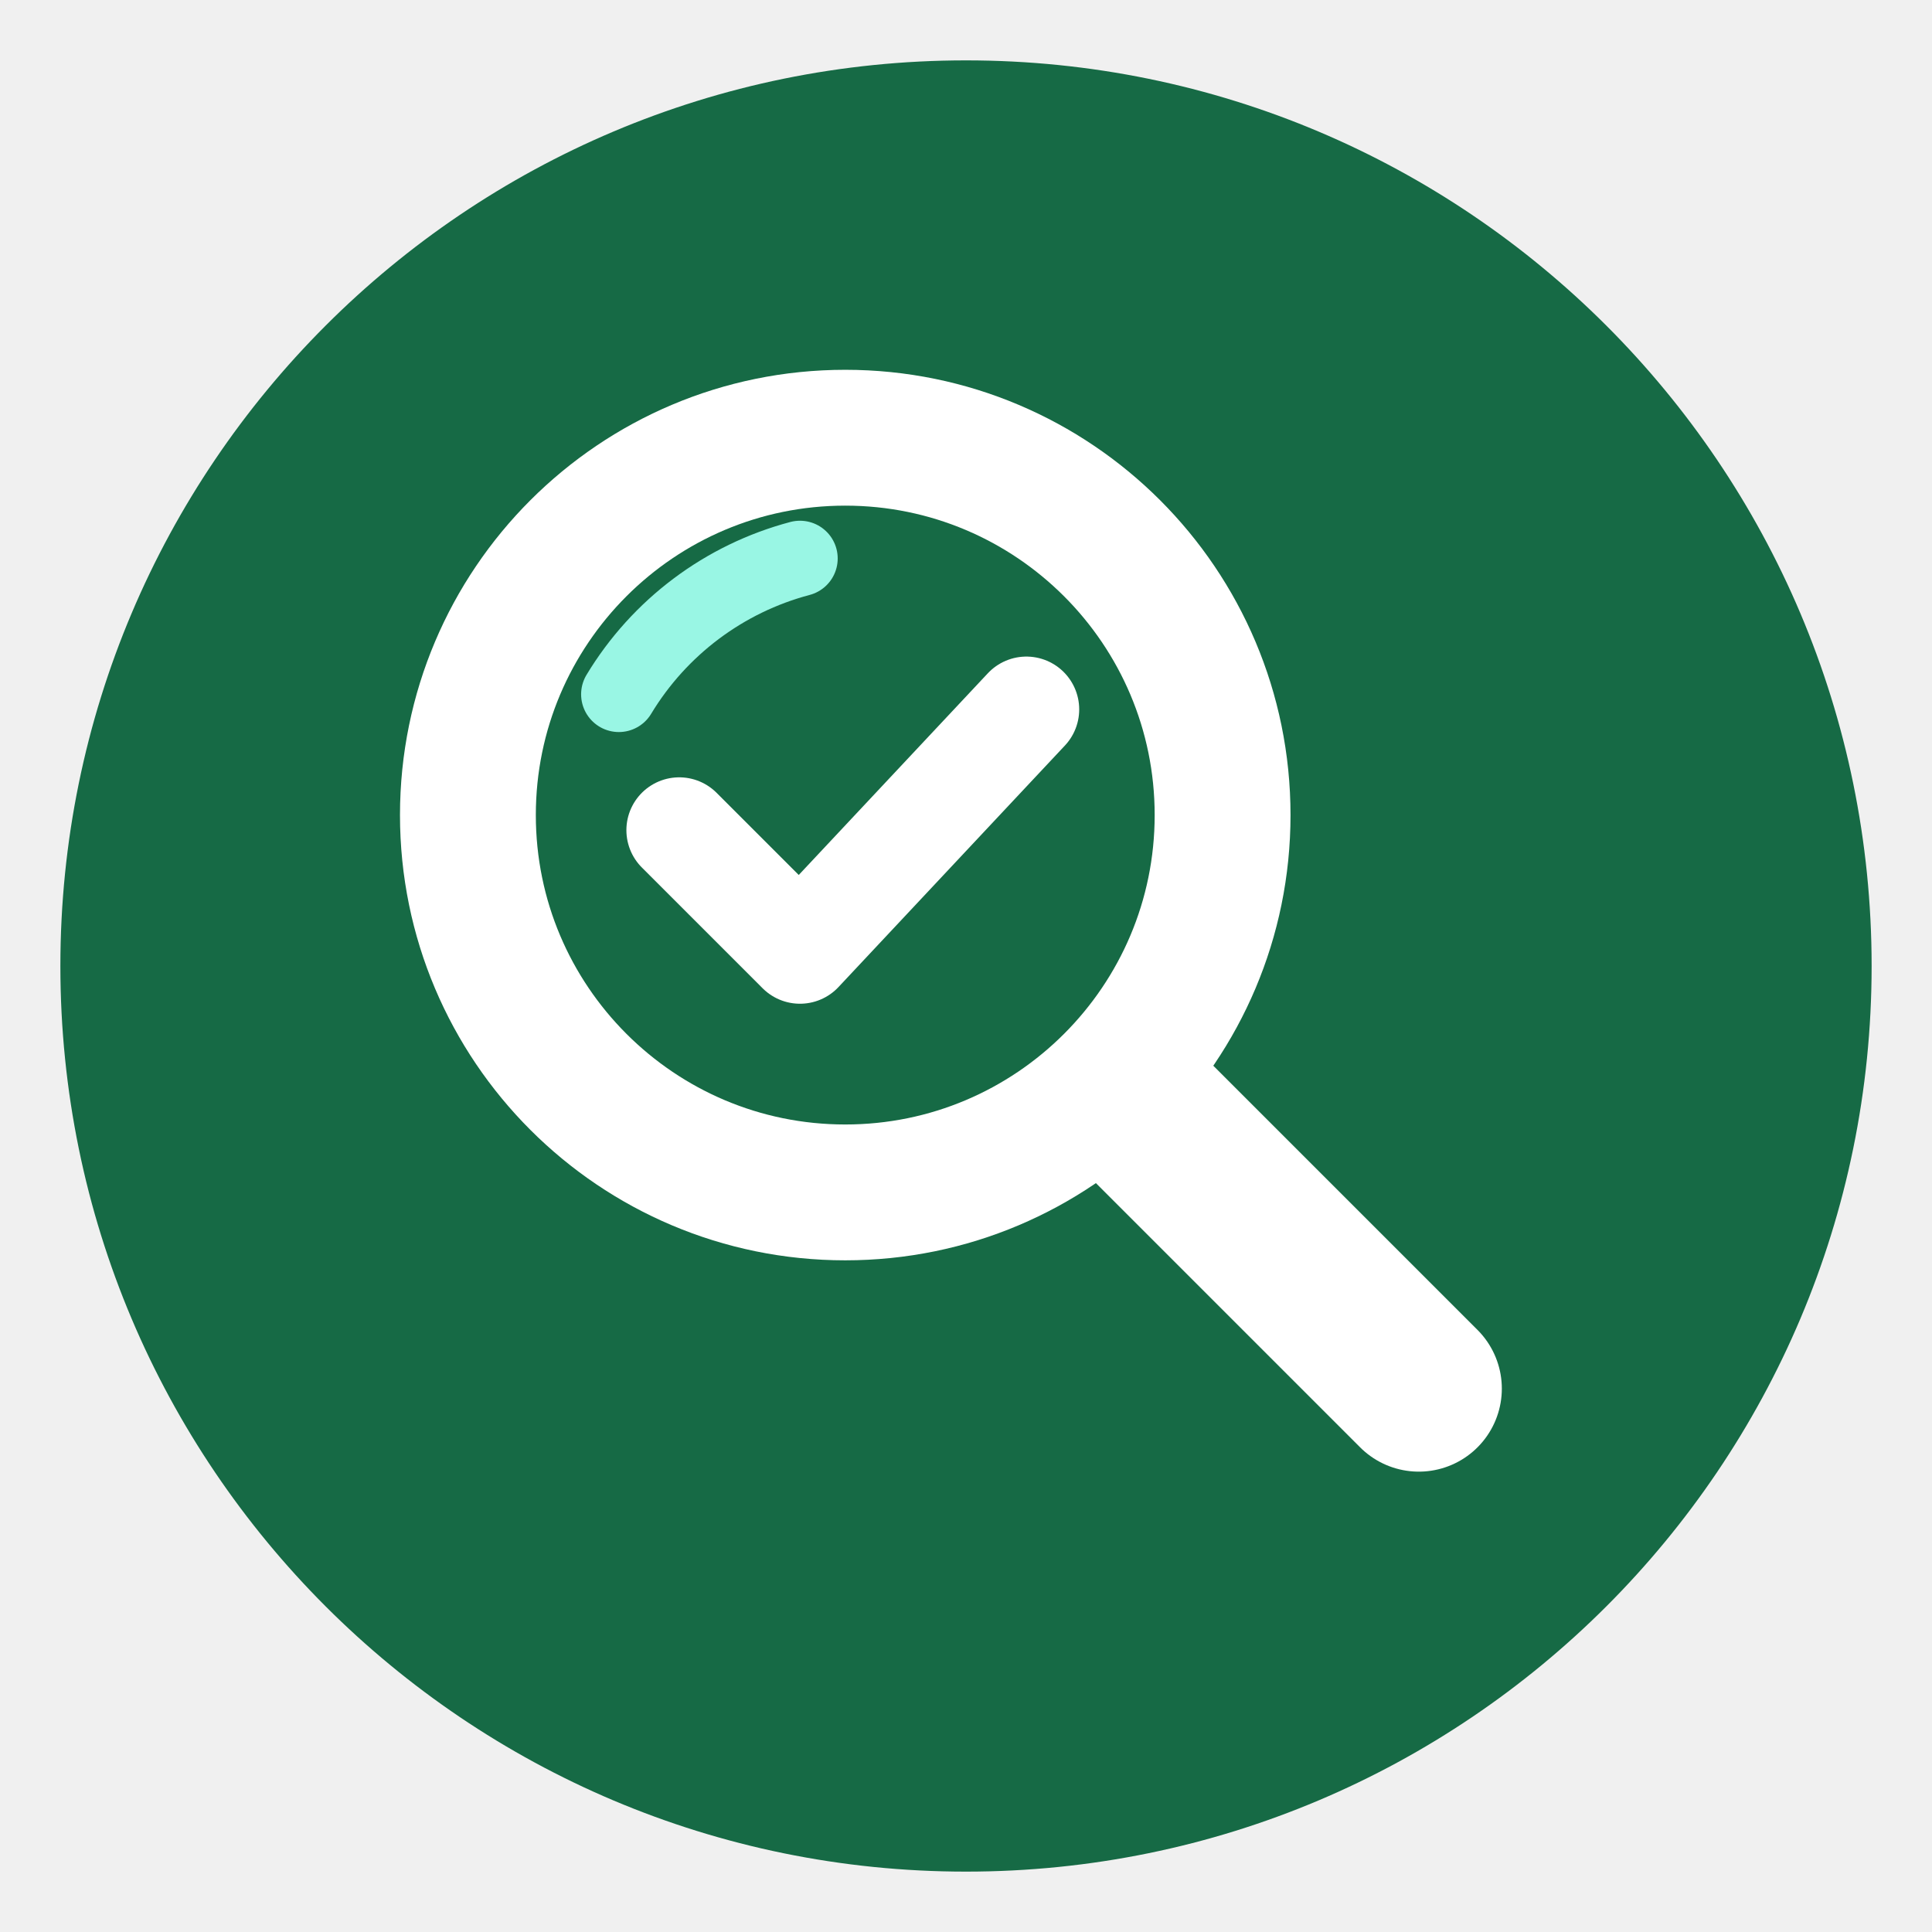
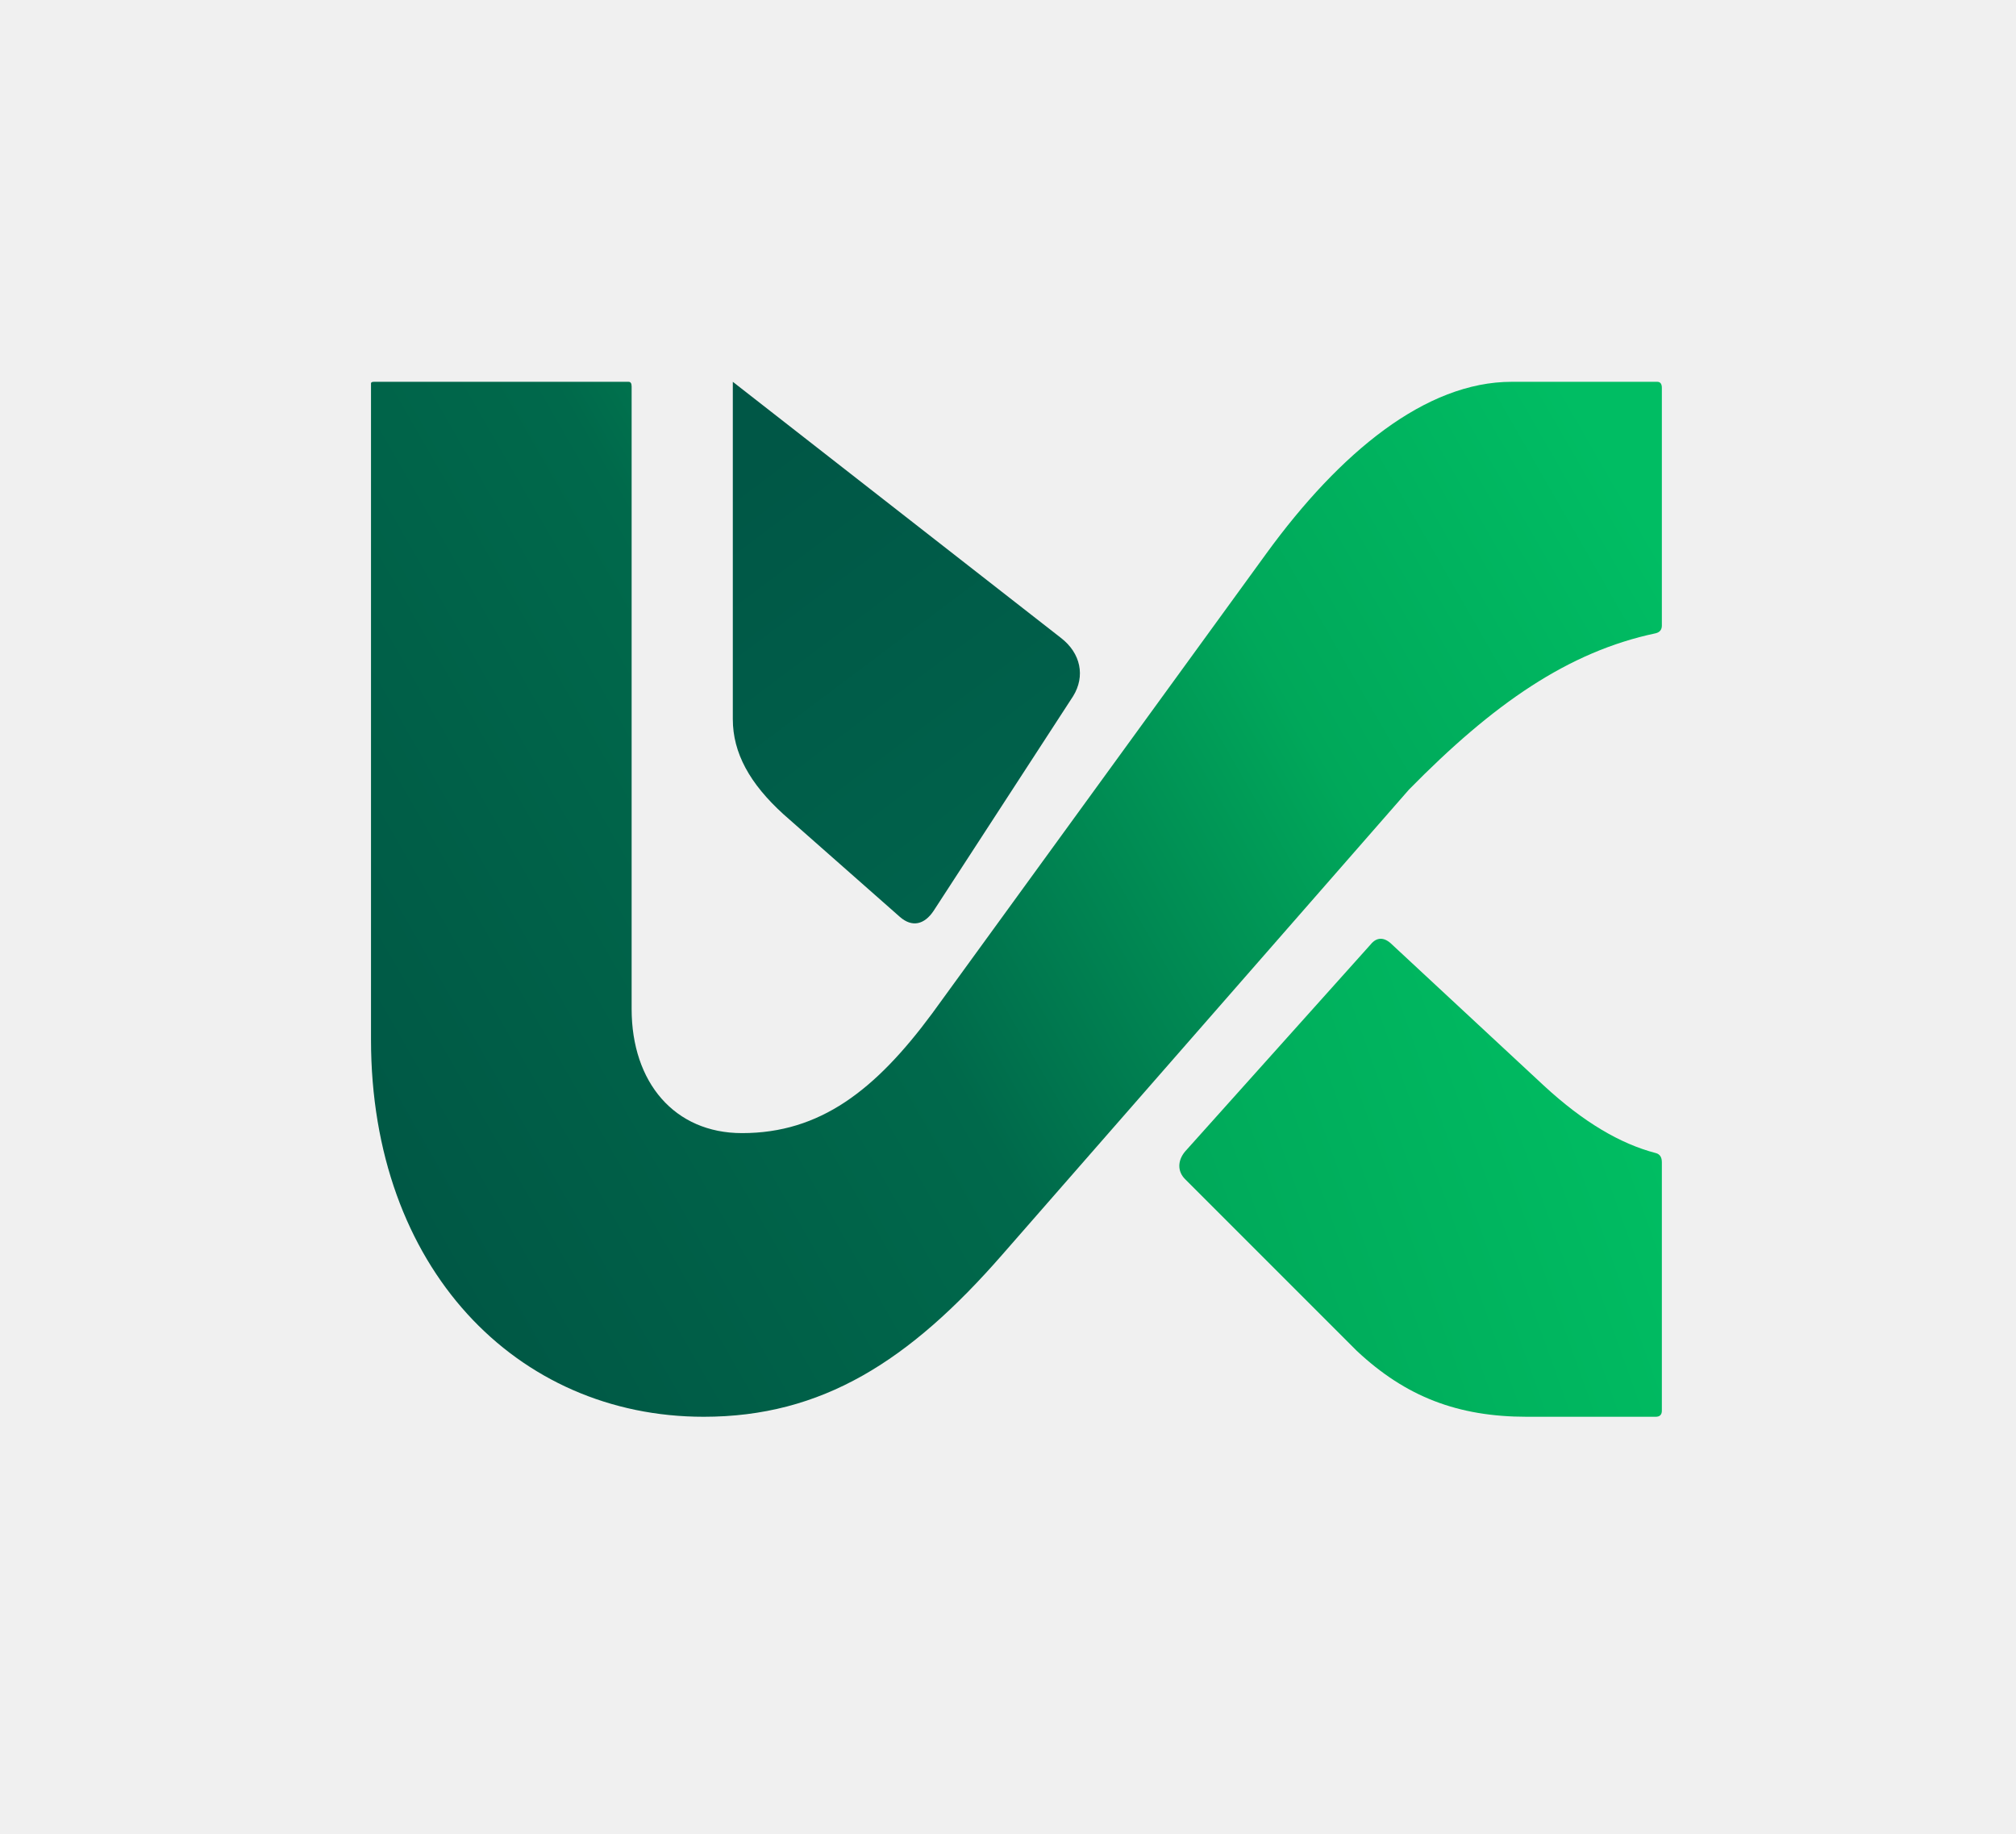
- <svg xmlns="http://www.w3.org/2000/svg" viewBox="0 0 64 64" width="64" height="64">
-   <circle cx="32" cy="32" r="30" fill="#166A45" />
-   <circle cx="28" cy="27" r="12.5" fill="none" stroke="#ffffff" stroke-width="4.5" />
-   <path d="M20.5 23 a10 10 0 0 1 6-4.5" fill="none" stroke="#99f6e4" stroke-width="2.5" stroke-linecap="round" />
-   <line x1="37.5" y1="36.5" x2="47" y2="46" stroke="#ffffff" stroke-width="5.5" stroke-linecap="round" />
-   <path d="M22.5 27.5 l4 4 l7.5 -8" fill="none" stroke="#ffffff" stroke-width="3.5" stroke-linecap="round" stroke-linejoin="round" />
+ <svg xmlns="http://www.w3.org/2000/svg" width="420" height="382" viewBox="0 0 1315 1196" role="img" aria-labelledby="title desc">
+   <defs>
+     <linearGradient id="mainGreen" x1="250" y1="760" x2="1050" y2="300" gradientUnits="userSpaceOnUse">
+       <stop offset="0" stop-color="#005845" />
+       <stop offset="0.38" stop-color="#00694b" />
+       <stop offset="0.72" stop-color="#00a85a" />
+       <stop offset="1" stop-color="#00bd63" />
+     </linearGradient>
+     <linearGradient id="upperGreen" x1="480" y1="310" x2="660" y2="550" gradientUnits="userSpaceOnUse">
+       <stop offset="0" stop-color="#005746" />
+       <stop offset="1" stop-color="#00624b" />
+     </linearGradient>
+     <linearGradient id="lowerGreen" x1="780" y1="790" x2="1060" y2="690" gradientUnits="userSpaceOnUse">
+       <stop offset="0" stop-color="#00a95a" />
+       <stop offset="1" stop-color="#00bd62" />
+     </linearGradient>
+   </defs>
+   <path fill="url(#mainGreen)" d="     M242 250     Q242 249 244 249     H410     Q412 249 412 252     V658     C412 706 440 739 484 739     C535 739 571 711 608 661     L826 361     C874 295 930 249 986 249     H1081     Q1084 249 1084 253     V408     Q1084 412 1080 413     C1023 425 974 459 919 515     L654 818     C593 888 536 924 459 924     C337 924 242 827 242 678     Z" />
+   <path fill="url(#upperGreen)" d="     M478 249     L692 416     C705 426 708 441 700 454     L609 594     C603 603 595 605 587 598     L511 531     C489 511 478 491 478 469     Z" />
+   <path fill="url(#lowerGreen)" d="     M894 616     C898 611 903 611 908 616     L1007 708     C1033 732 1057 746 1080 752     Q1084 753 1084 758     V920     Q1084 924 1080 924     H996     C951 924 917 911 885 881     L773 769     C768 764 768 757 773 751     Z" />
</svg>
